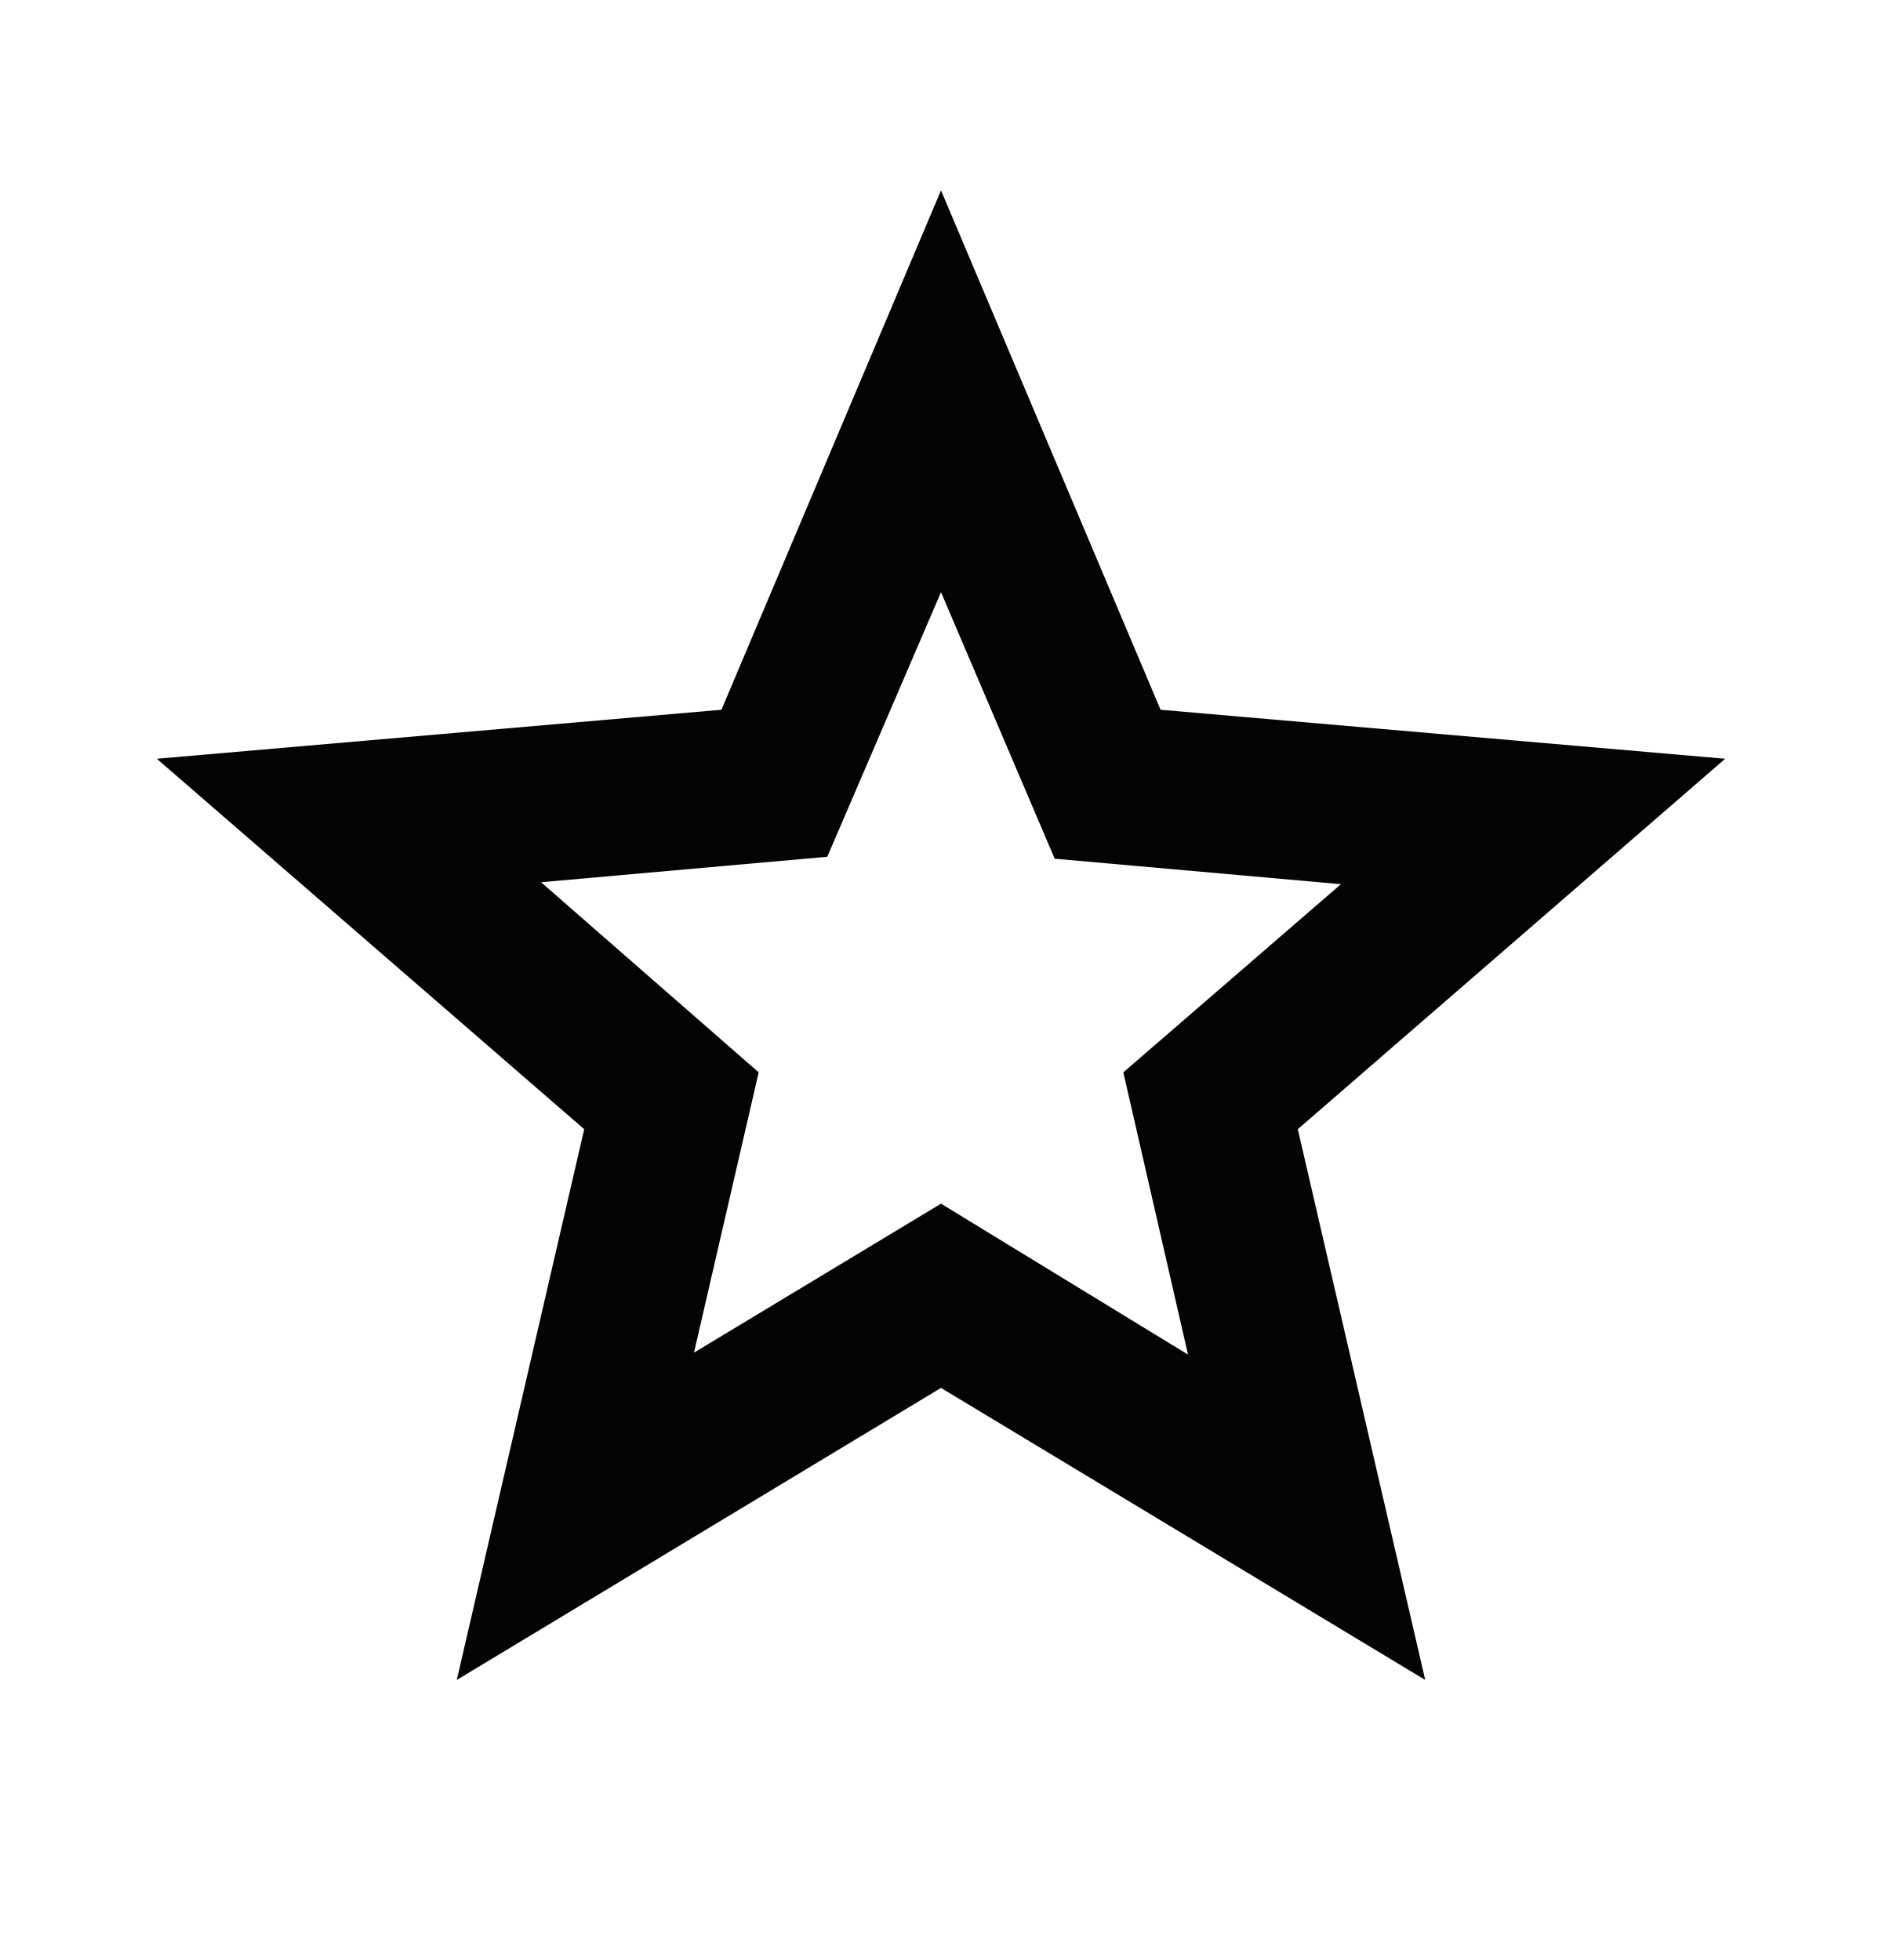
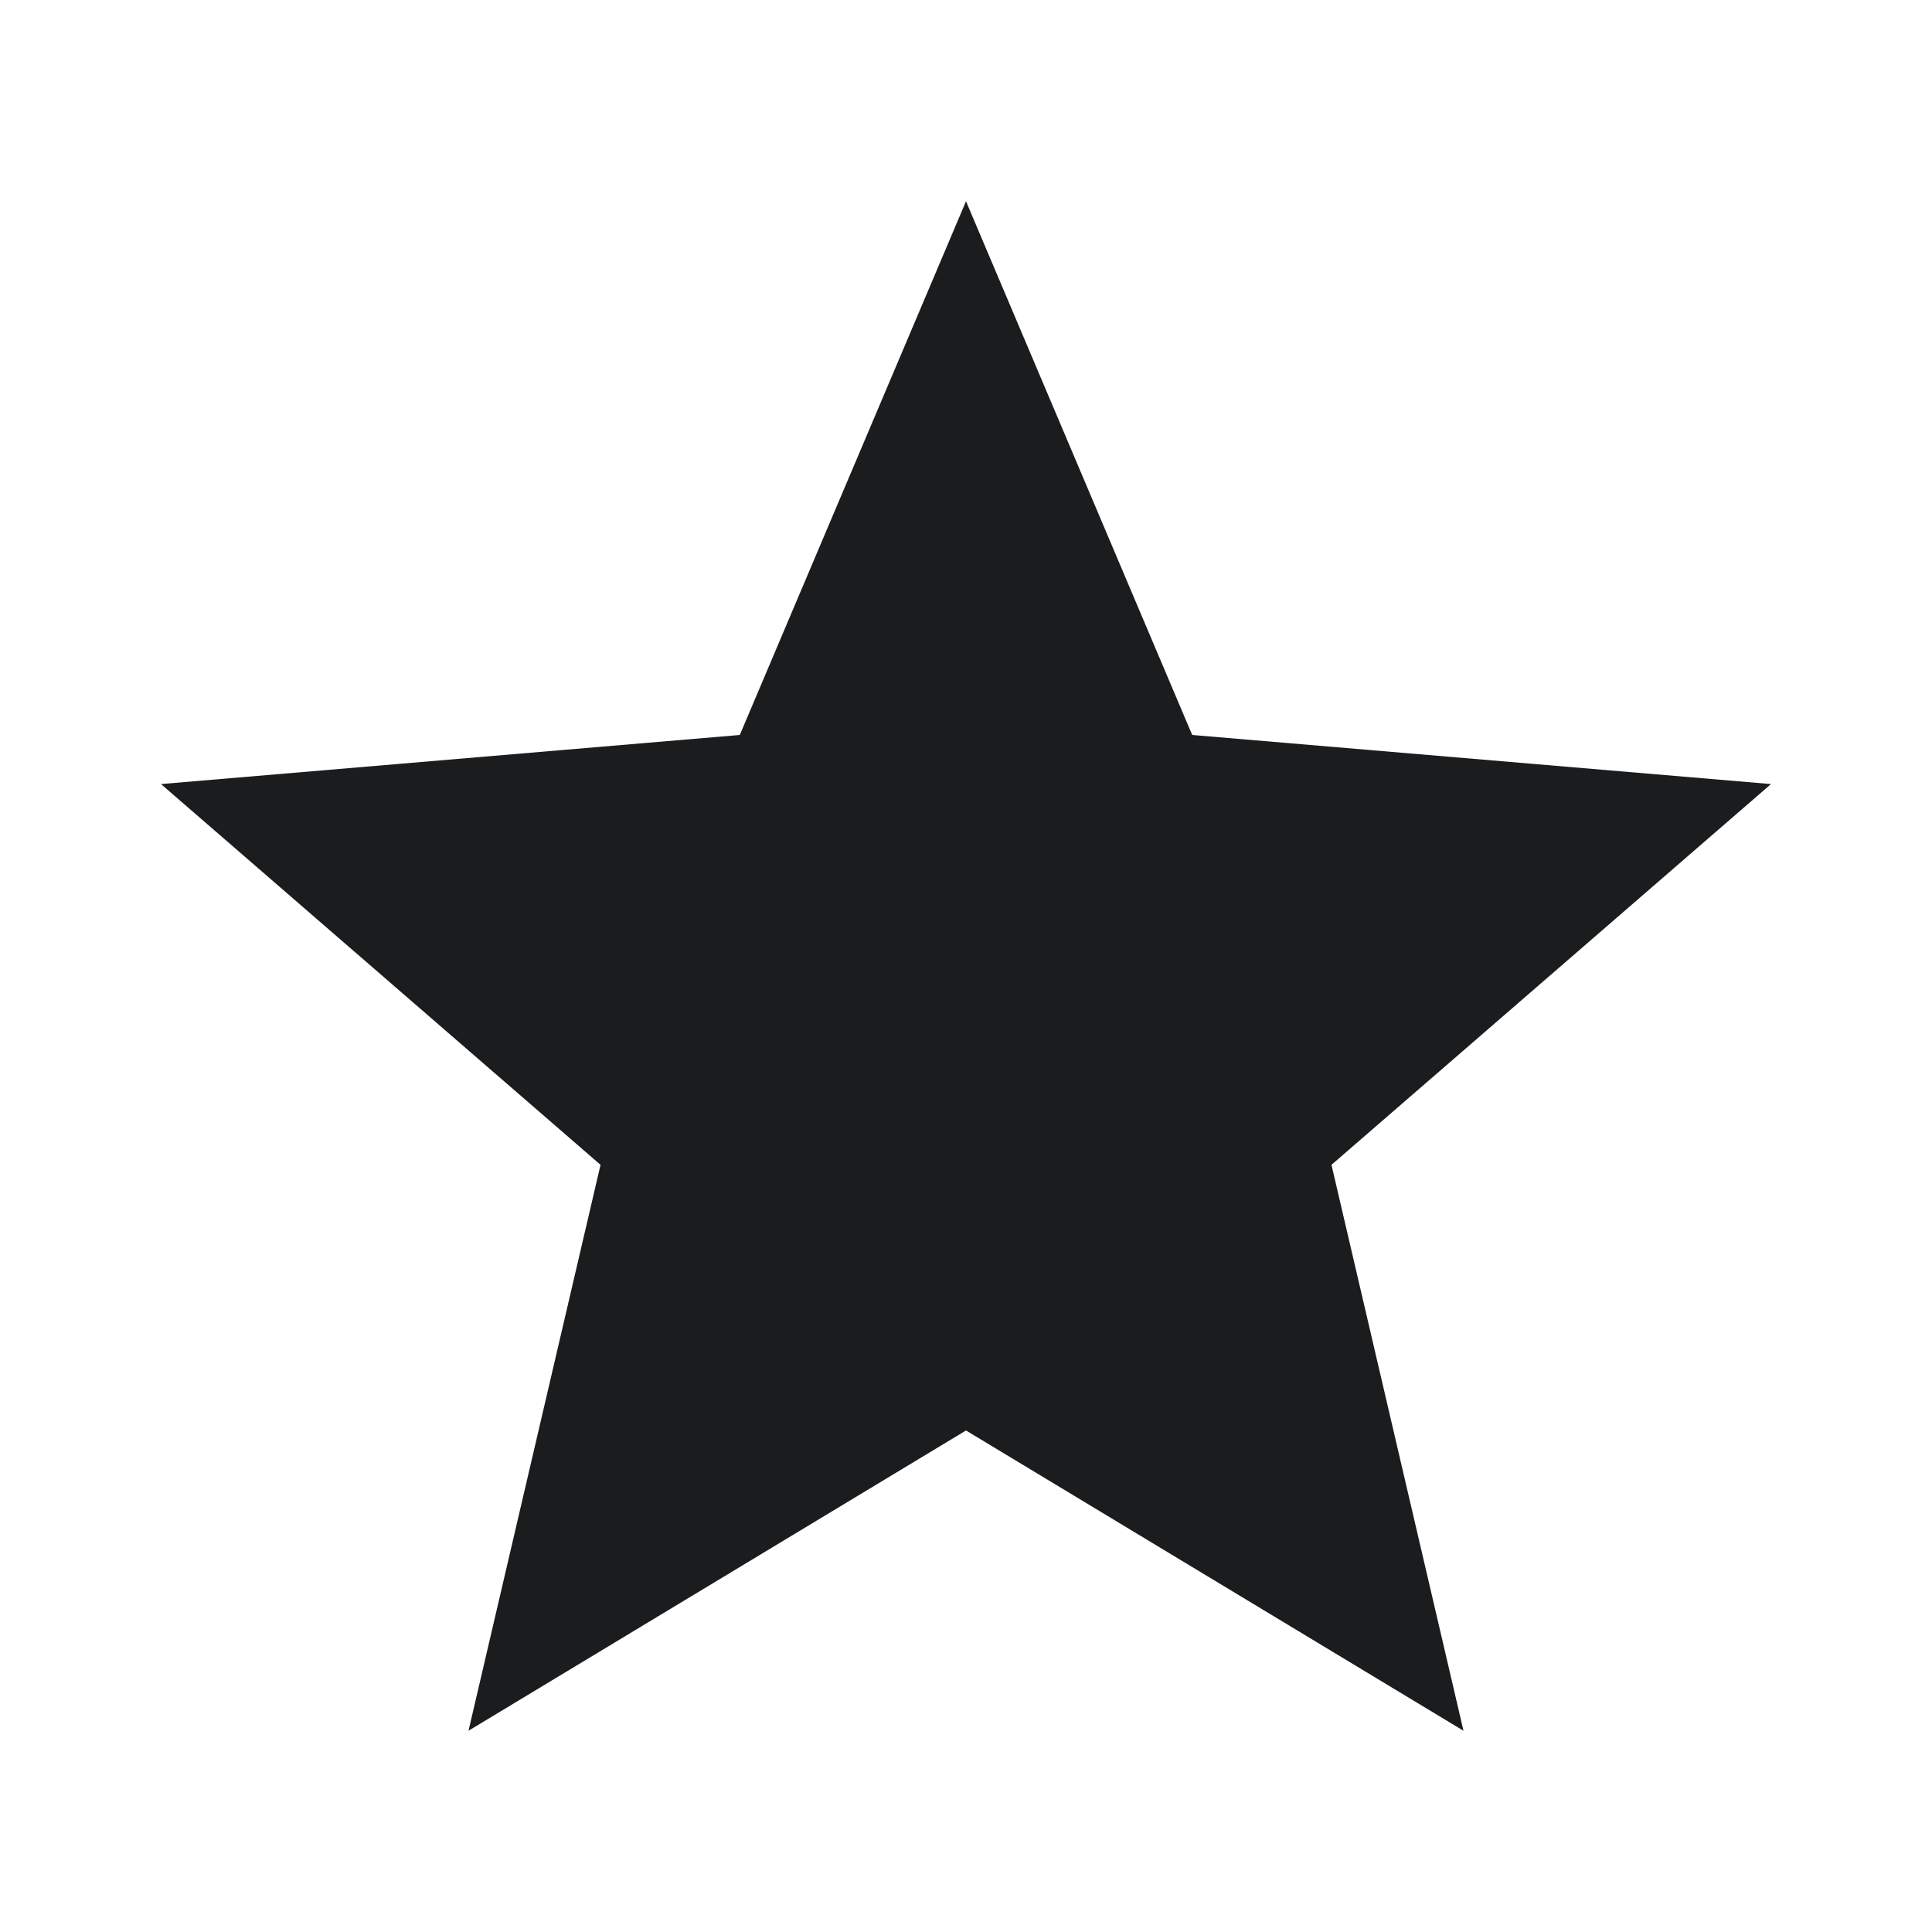
- <svg xmlns="http://www.w3.org/2000/svg" width="24" height="25" viewBox="0 0 24 25" fill="none">
-   <path d="M8.85 17.253L12 15.353L15.15 17.278L14.325 13.678L17.1 11.278L13.45 10.953L12 7.553L10.55 10.928L6.9 11.253L9.675 13.678L8.85 17.253ZM5.825 21.428L7.45 14.403L2 9.678L9.2 9.053L12 2.428L14.8 9.053L22 9.678L16.55 14.403L18.175 21.428L12 17.703L5.825 21.428Z" fill="#040404" />
+ <svg xmlns="http://www.w3.org/2000/svg" width="24" height="24" viewBox="0 0 24 24" fill="none">
+   <path d="M12 17.77L18.18 21.5L16.54 14.47L22 9.74L14.81 9.13L12 2.5L9.19 9.13L2 9.74L7.46 14.47L5.82 21.5L12 17.77Z" fill="#1B1C1D" />
</svg>
